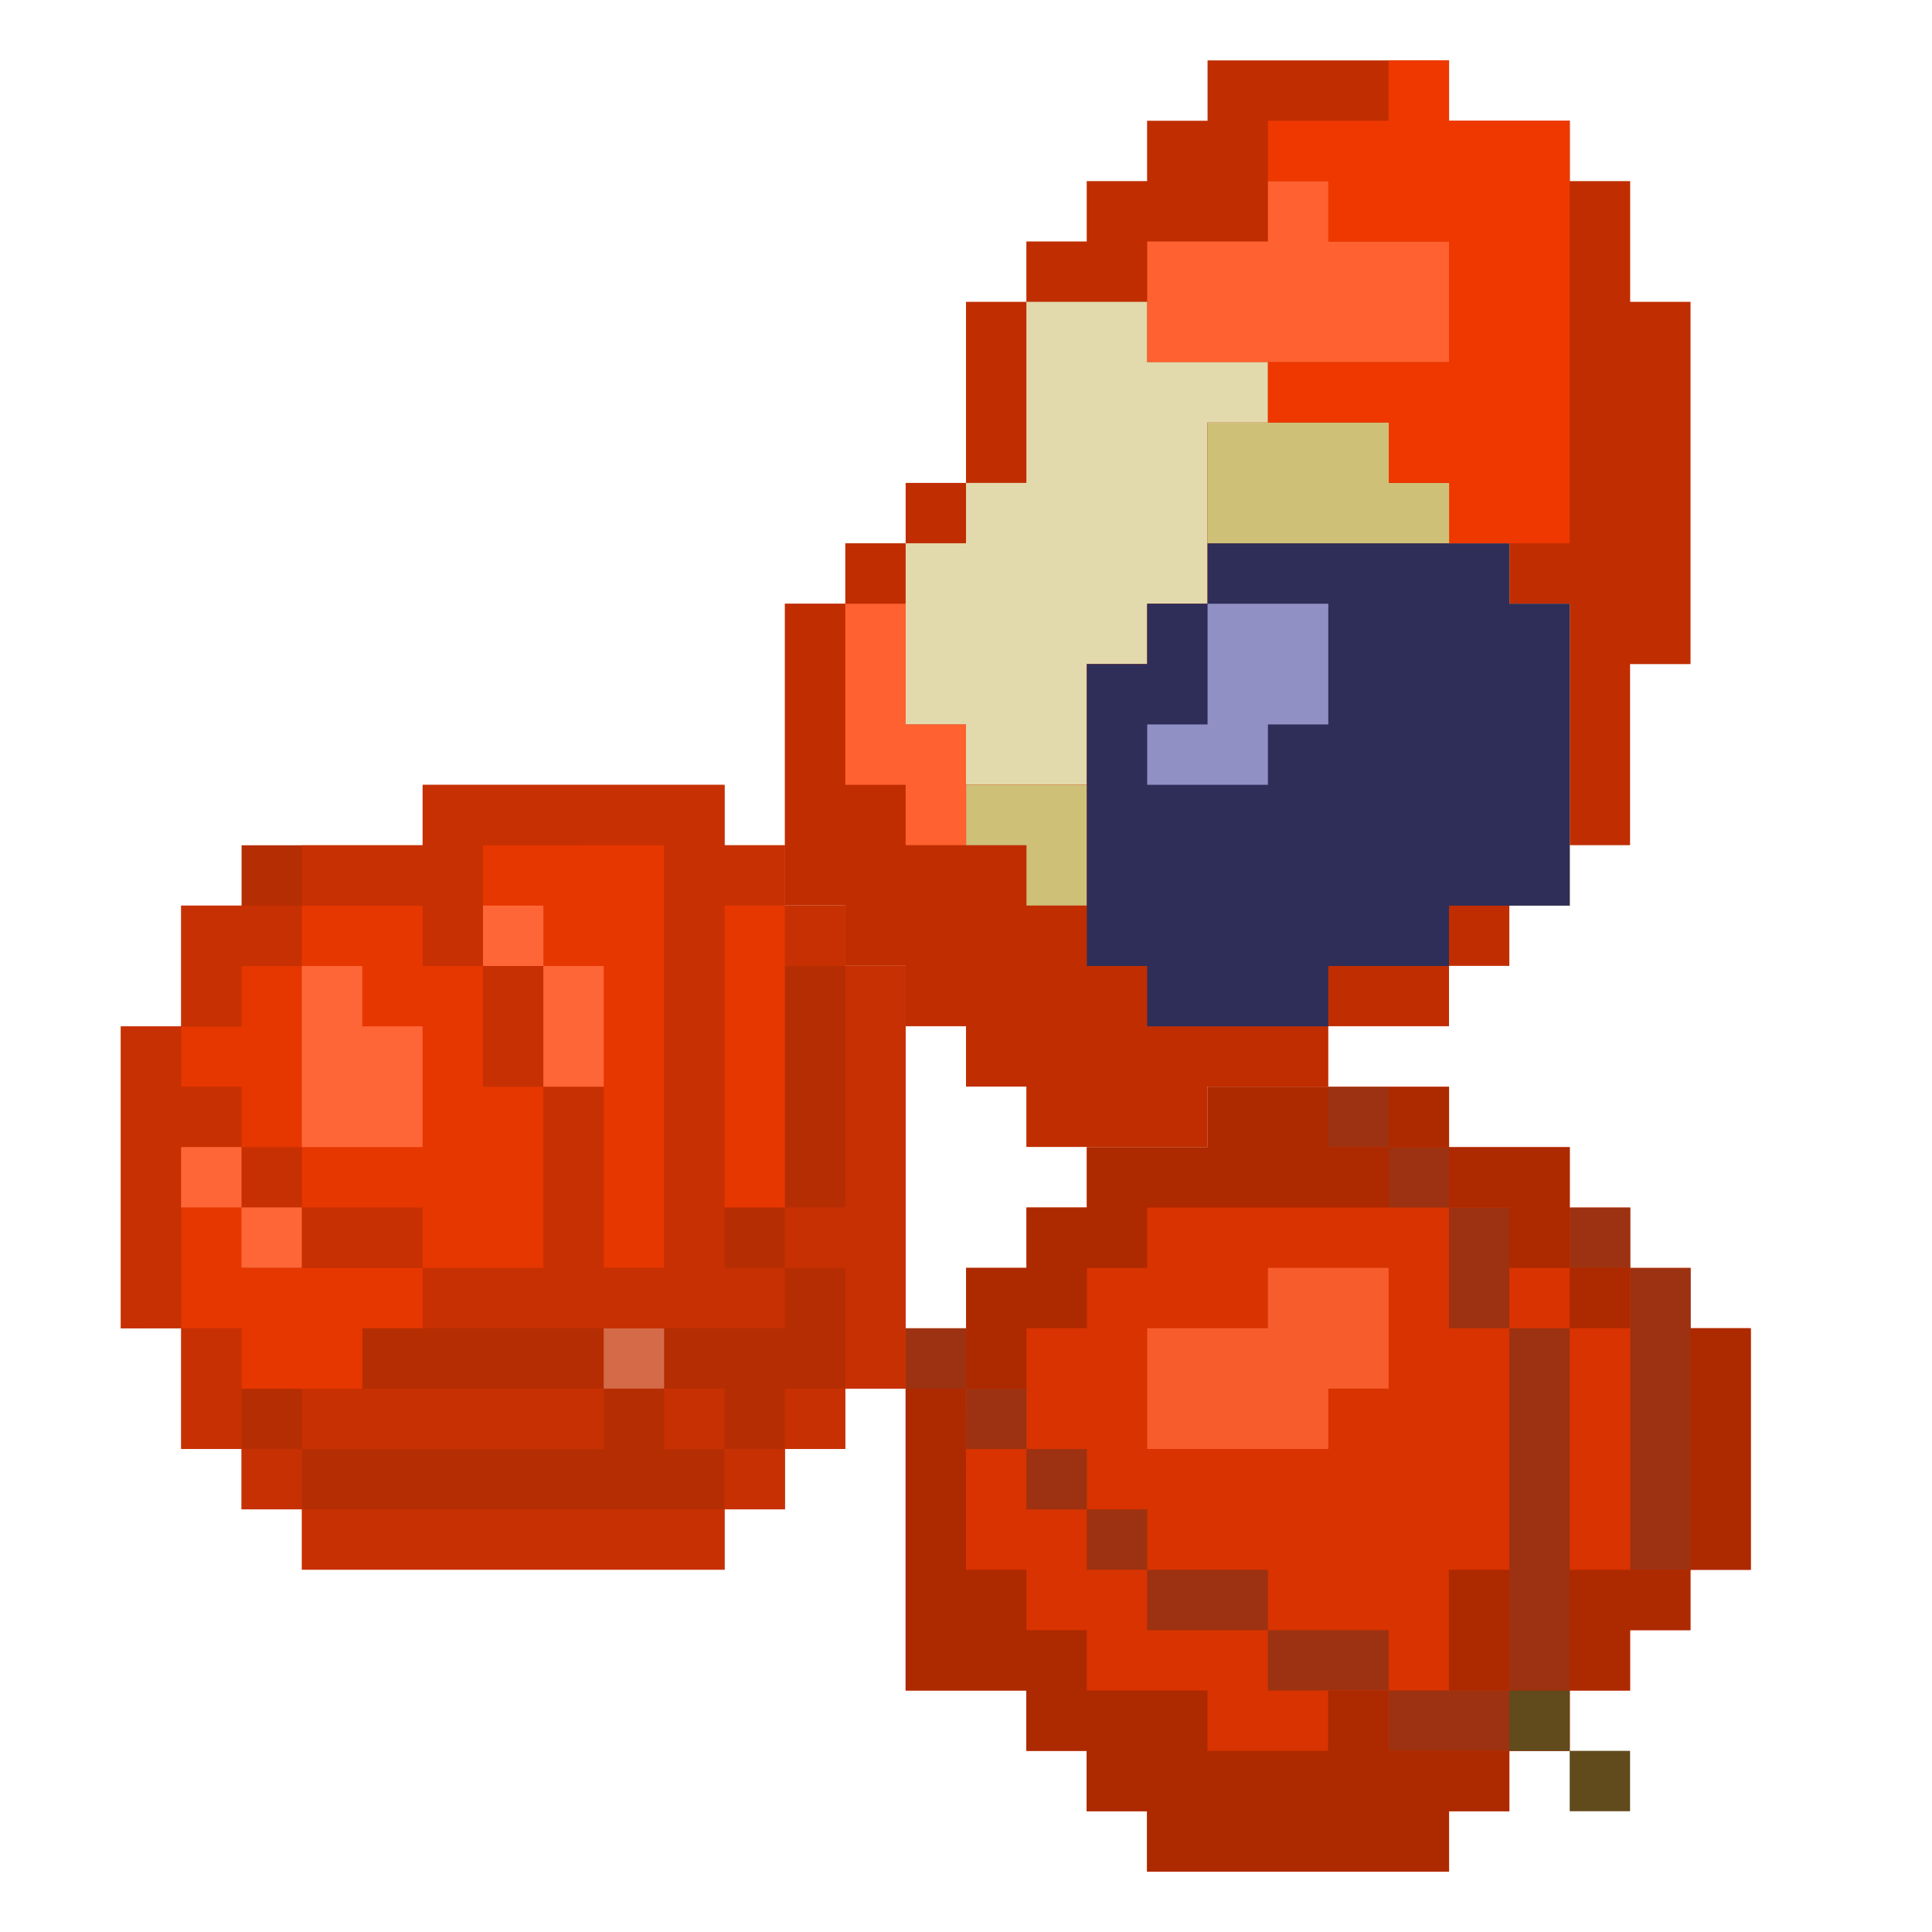
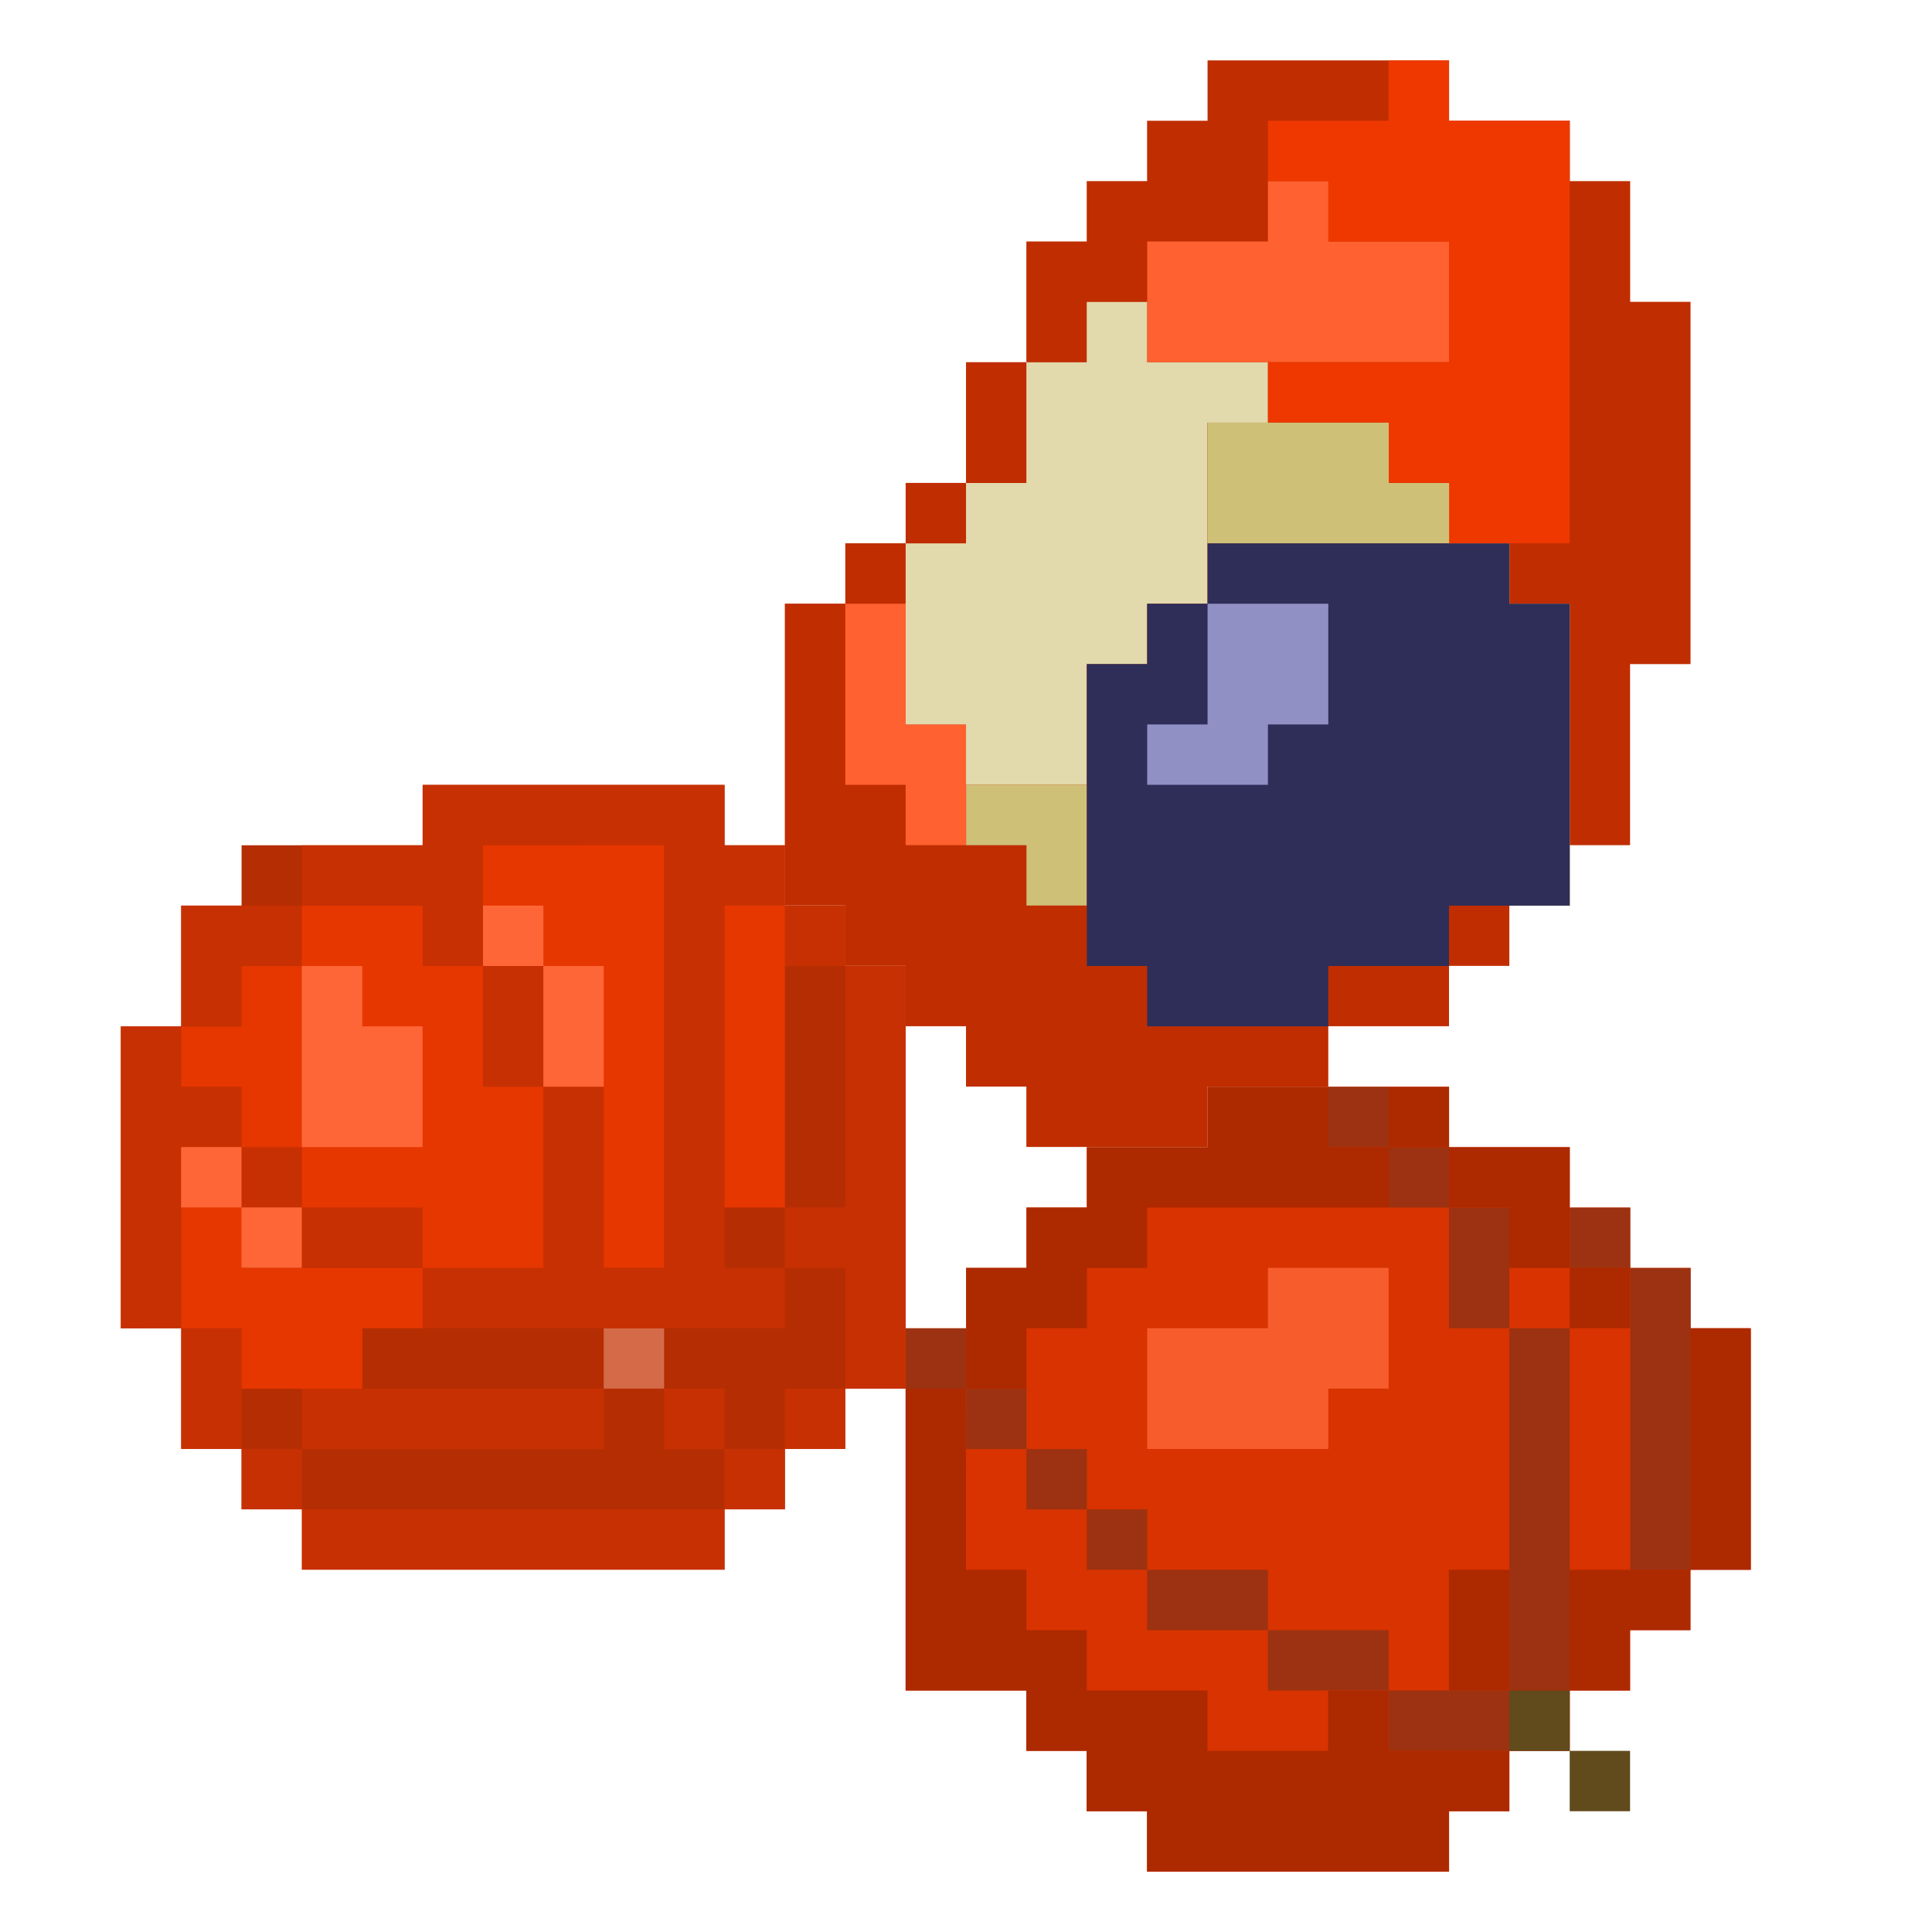
<svg xmlns="http://www.w3.org/2000/svg" width="64" height="64" viewBox="0 0 16.933 16.933" version="1.1" id="svg8" xml:space="preserve">
  <defs id="defs2" />
  <g id="layer1" transform="translate(0,-280.0666)">
    <g id="g508" style="fill:#d23d0f;fill-opacity:1" transform="translate(-7.9375)" />
    <g id="g1031" transform="translate(-10.58333)">
-       <path id="rect509" style="fill:#c02d00;fill-opacity:1;stroke-width:0.265;stroke-linecap:round;stroke-linejoin:round" d="m 21.167,280.596 v 0.529 H 20.637 v 0.529 h -0.529 v 0.529 h -0.529 v 0.529 H 19.05 v 1.587 h -0.529 v 0.529 h -0.529 v 0.529 H 17.462 v 2.646 h 0.529 v 0.529 h 0.529 v 0.529 H 19.05 v 0.529 h 0.529 v 0.529 h 1.587 v -0.529 H 22.225 v -0.529 h 1.058 v -0.529 H 23.812 v -0.529 h 0.529 v -0.529 h 0.529 v -1.587 H 25.4 v -3.175 h -0.529 v -1.058 h -0.529 v -0.529 h -1.058 v -0.529 z" />
+       <path id="rect509" style="fill:#c02d00;fill-opacity:1;stroke-width:0.265;stroke-linecap:round;stroke-linejoin:round" d="m 21.167,280.596 v 0.529 H 20.637 v 0.529 h -0.529 v 0.529 h -0.529 l 0,1.058 H 19.05 l 0,1.058 h -0.529 v 0.529 h -0.529 v 0.529 H 17.462 v 2.646 h 0.529 v 0.529 h 0.529 v 0.529 H 19.05 v 0.529 h 0.529 v 0.529 h 1.587 v -0.529 H 22.225 v -0.529 h 1.058 v -0.529 H 23.812 v -0.529 h 0.529 v -0.529 h 0.529 v -1.587 H 25.4 v -3.175 h -0.529 v -1.058 h -0.529 v -0.529 h -1.058 v -0.529 z" />
      <path id="rect544" style="fill:#ff6130;fill-opacity:1;stroke-width:0.265;stroke-linecap:round;stroke-linejoin:round" d="m 21.696,281.654 v 0.529 h -1.058 v 1.058 h 2.646 v -1.058 h -1.058 v -0.529 z m -3.704,3.704 v 1.587 h 0.529 v 0.529 h 0.529 v -1.058 h -0.529 v -1.058 z" />
      <path id="rect578" style="fill:#ee3800;fill-opacity:1;stroke-width:0.265;stroke-linecap:round;stroke-linejoin:round" d="m 22.754,280.596 v 0.529 h -1.058 v 0.529 h 0.529 v 0.529 h 1.058 v 1.058 h -1.587 v 0.529 h 1.058 v 0.529 h 0.529 v 0.529 h 1.058 v -3.704 h -1.058 v -0.529 z" />
-       <path id="rect613" style="fill:#e2d9ad;fill-opacity:1;stroke-width:0.265;stroke-linecap:round;stroke-linejoin:round" d="m 19.579,282.712 v 1.587 h -0.529 v 0.529 h -0.529 v 1.587 h 0.529 v 0.529 h 1.058 v -1.058 h 0.529 v -0.529 h 0.529 v -1.587 h 0.529 v -0.529 h -1.058 v -0.529 z" />
+       <path id="rect613" style="fill:#e2d9ad;fill-opacity:1;stroke-width:0.265;stroke-linecap:round;stroke-linejoin:round" d="m 19.579,283.242 -2e-6,1.058 h -0.529 v 0.529 h -0.529 v 1.587 h 0.529 v 0.529 h 1.058 v -1.058 h 0.529 v -0.529 h 0.529 v -1.587 h 0.529 v -0.529 h -1.058 v -0.529 h -0.529 l 3e-6,0.529 z" />
      <path id="rect637" style="fill:#cfc078;fill-opacity:1;stroke-width:0.265;stroke-linecap:round;stroke-linejoin:round" d="m 21.167,283.771 v 1.058 h 2.117 v -0.529 h -0.529 v -0.529 z m 2.117,1.058 v 0.529 h 0.529 v -0.529 z m 0.529,0.529 v 2.646 h 0.529 v -2.646 z m -4.762,1.587 v 0.529 h 0.529 v 0.529 h 0.529 v -1.058 z" />
      <path id="rect658" style="fill:#2e2e59;fill-opacity:1;stroke-width:0.265;stroke-linecap:round;stroke-linejoin:round" d="m 21.167,284.829 v 0.529 h -0.529 v 0.529 h -0.529 v 2.646 h 0.529 v 0.529 h 1.587 v -0.529 h 1.058 v -0.529 h 1.058 v -2.646 h -0.529 v -0.529 z" />
      <path id="rect705" style="fill:#9090c5;fill-opacity:1;stroke-width:0.265;stroke-linecap:round;stroke-linejoin:round" d="m 21.167,285.358 v 1.058 h -0.529 v 0.529 h 1.058 v -0.529 h 0.529 v -1.058 z" />
    </g>
    <g id="g1026" transform="translate(-10.58333)">
      <path id="path789" style="fill:#d83300;fill-opacity:1;stroke-width:0.265;stroke-linecap:round;stroke-linejoin:round" d="m 21.167,289.592 v 0.529 h -1.058 v 0.529 h -0.529 v 0.529 h -0.529 v 0.529 h -0.529 v 3.175 h 1.058 v 0.529 h 0.529 v 0.529 h 0.529 v 0.529 h 2.646 v -0.529 h 0.529 v -0.529 h 0.529 v -0.529 h 0.529 v -0.529 h 0.529 v -0.529 h 0.529 v -2.117 h -0.529 v -0.529 h -0.529 v -0.529 h -0.529 v -0.529 h -1.058 v -0.529 z" />
      <path id="rect740" style="fill:#f75c2c;fill-opacity:1;stroke-width:0.265;stroke-linecap:round;stroke-linejoin:round" d="m 21.696,291.179 v 0.529 h -1.058 v 1.058 h 1.587 v -0.529 h 0.529 v -1.058 z" />
      <path id="rect718" style="fill:#9c3211;fill-opacity:1;stroke-width:0.265;stroke-linecap:round;stroke-linejoin:round" d="m 22.225,289.592 v 0.529 h 0.529 v -0.529 z m 0.529,0.529 v 0.529 h 0.529 v -0.529 z m 0.529,0.529 v 1.058 h 0.529 v -1.058 z m 0.529,1.058 v 3.175 h 0.529 v -3.175 z m 0,3.175 h -1.058 v 0.529 h 1.058 z m -1.058,0 v -0.529 h -1.058 v 0.529 z m -1.058,-0.529 v -0.529 h -1.058 v 0.529 z m -1.058,-0.529 v -0.529 h -0.529 v 0.529 z m -0.529,-0.529 v -0.529 h -0.529 v 0.529 z m -0.529,-0.529 v -0.529 h -0.529 v 0.529 z m -0.529,-0.529 v -0.529 h -0.529 v 0.529 z m 5.292,-1.587 v 0.529 h 0.529 v -0.529 z m 0.529,0.529 v 2.646 h 0.529 v -2.646 z" />
      <path id="rect795" style="fill:#ad2900;fill-opacity:1;stroke-width:0.265;stroke-linecap:round;stroke-linejoin:round" d="m 21.167,289.592 v 0.529 h -1.058 v 0.529 h -0.529 v 0.529 h -0.529 v 1.058 h 0.529 v -0.529 h 0.529 v -0.529 h 0.529 v -0.529 h 2.117 v -0.529 h -0.529 v -0.529 z m 1.587,0.529 h 0.529 v -0.529 h -0.529 z m 0.529,0 v 0.529 h 0.529 v 0.529 h 0.529 v -1.058 z m 1.058,1.058 v 0.529 h 0.529 v -0.529 z m -5.292,1.058 h -0.529 v 2.646 h 1.058 v 0.529 h 0.529 v 0.529 h 0.529 v 0.529 h 2.646 v -0.529 h 0.529 v -0.529 h -1.058 v -0.529 h -0.529 v 0.529 h -1.058 v -0.529 h -1.058 v -0.529 h -0.529 v -0.529 h -0.529 z m 4.762,3.175 h 0.529 v -0.529 h -0.529 z m 0,-0.529 v -1.058 h -0.529 v 1.058 z m 0.529,0 h 0.529 v -0.529 h 0.529 v -0.529 h -1.058 z m 1.058,-1.058 h 0.529 v -2.117 h -0.529 z" />
      <path id="rect868" style="fill:#614a1c;fill-opacity:1;stroke-width:0.265;stroke-linecap:round;stroke-linejoin:round" d="m 23.812,294.883 v 0.529 h 0.529 v -0.529 z m 0.529,0.529 v 0.529 h 0.529 v -0.529 z" />
    </g>
    <g id="g1034" transform="translate(10.58333)">
      <path id="rect1031" style="fill:#b52e03;fill-opacity:1;stroke-width:0.265;stroke-linecap:round;stroke-linejoin:round" d="m -6.879,286.946 v 0.529 h -1.587 v 0.529 h -0.529 v 1.058 h -0.529 v 2.646 h 0.529 v 1.058 h 0.529 v 0.529 h 0.529 v 0.529 h 3.704 v -0.529 h 0.529 v -0.529 h 0.529 v -0.529 h 0.529 v -3.704 h -0.529 v -0.529 h -0.529 v -0.529 h -0.529 v -0.529 z" />
      <rect style="fill:#d56a49;fill-opacity:1;stroke-width:0.265;stroke-linecap:round;stroke-linejoin:round" id="rect872" width="0.529" height="0.529" x="-5.292" y="291.708" />
      <path id="rect472" style="fill:#c73002;fill-opacity:1;stroke-width:0.265;stroke-linecap:round;stroke-linejoin:round" d="m -6.879,286.946 v 0.529 h -1.058 v 0.529 h 1.058 v 0.529 h 0.529 v -0.529 -0.529 h 1.587 v 3.704 h -0.529 v -1.587 H -5.821 v 1.587 h -1.058 v 0.529 h 3.175 v -0.529 h -0.529 v -3.175 h 0.529 v -0.529 h -0.529 v -0.529 z m 3.175,1.058 v 0.529 h 0.529 v -0.529 z m 0.529,0.529 v 2.117 h -0.529 v 0.529 h 0.529 v 1.058 h 0.529 v -3.704 z m 0,3.704 h -0.529 v 0.529 h 0.529 z m -0.529,0.529 h -0.529 v 0.529 h 0.529 z m -0.529,0.529 h -3.704 v 0.529 h 3.704 z m -3.704,0 v -0.529 h -0.529 v 0.529 z m -0.529,-0.529 v -1.058 h -0.529 v 1.058 z m -0.529,-1.058 v -1.587 h 0.529 v -0.529 h -0.529 v -0.529 h -0.529 v 2.646 z m 0,-2.646 h 0.529 v -0.529 h 0.529 v -0.529 h -1.058 z m 0.529,1.058 v 0.529 h 0.529 v -0.529 z m 0.529,0.529 v 0.529 h 1.058 v -0.529 z m 0,2.117 h 2.646 v -0.529 h -2.646 z m 3.704,0 v -0.529 h -0.529 v 0.529 z m -1.587,-3.175 v -1.058 h -0.529 v 1.058 z" />
      <path id="rect964" style="fill:#e73700;fill-opacity:1;stroke-width:0.265;stroke-linecap:round;stroke-linejoin:round" d="m -6.35,287.475 v 1.058 h 0.529 v 1.058 h 0.529 v 1.587 h 0.529 v -3.704 z m 0.529,2.117 h -0.529 v -1.058 h -0.529 v -0.529 h -1.058 v 0.529 h -0.529 v 0.529 h -0.529 v 0.529 h 0.529 v 0.529 h 0.529 v 0.529 h 1.058 v 0.529 h 1.058 z m -1.058,1.587 h -1.587 v -1.058 h -0.529 v 1.587 h 0.529 v 0.529 h 1.058 v -0.529 h 0.529 z m 2.646,-3.175 v 2.646 h 0.529 v -2.646 z" />
      <path id="rect979" style="fill:#ff6637;fill-opacity:1;stroke-width:0.265;stroke-linecap:round;stroke-linejoin:round" d="m -6.35,288.004 v 0.529 h 0.529 v -0.529 z m 0.529,0.529 v 1.058 h 0.529 v -1.058 z m -2.117,0 v 1.587 h 1.058 v -1.058 H -7.408 v -0.529 z m -1.058,1.587 v 0.529 h 0.529 v -0.529 z m 0.529,0.529 v 0.529 h 0.529 v -0.529 z" />
    </g>
  </g>
</svg>
